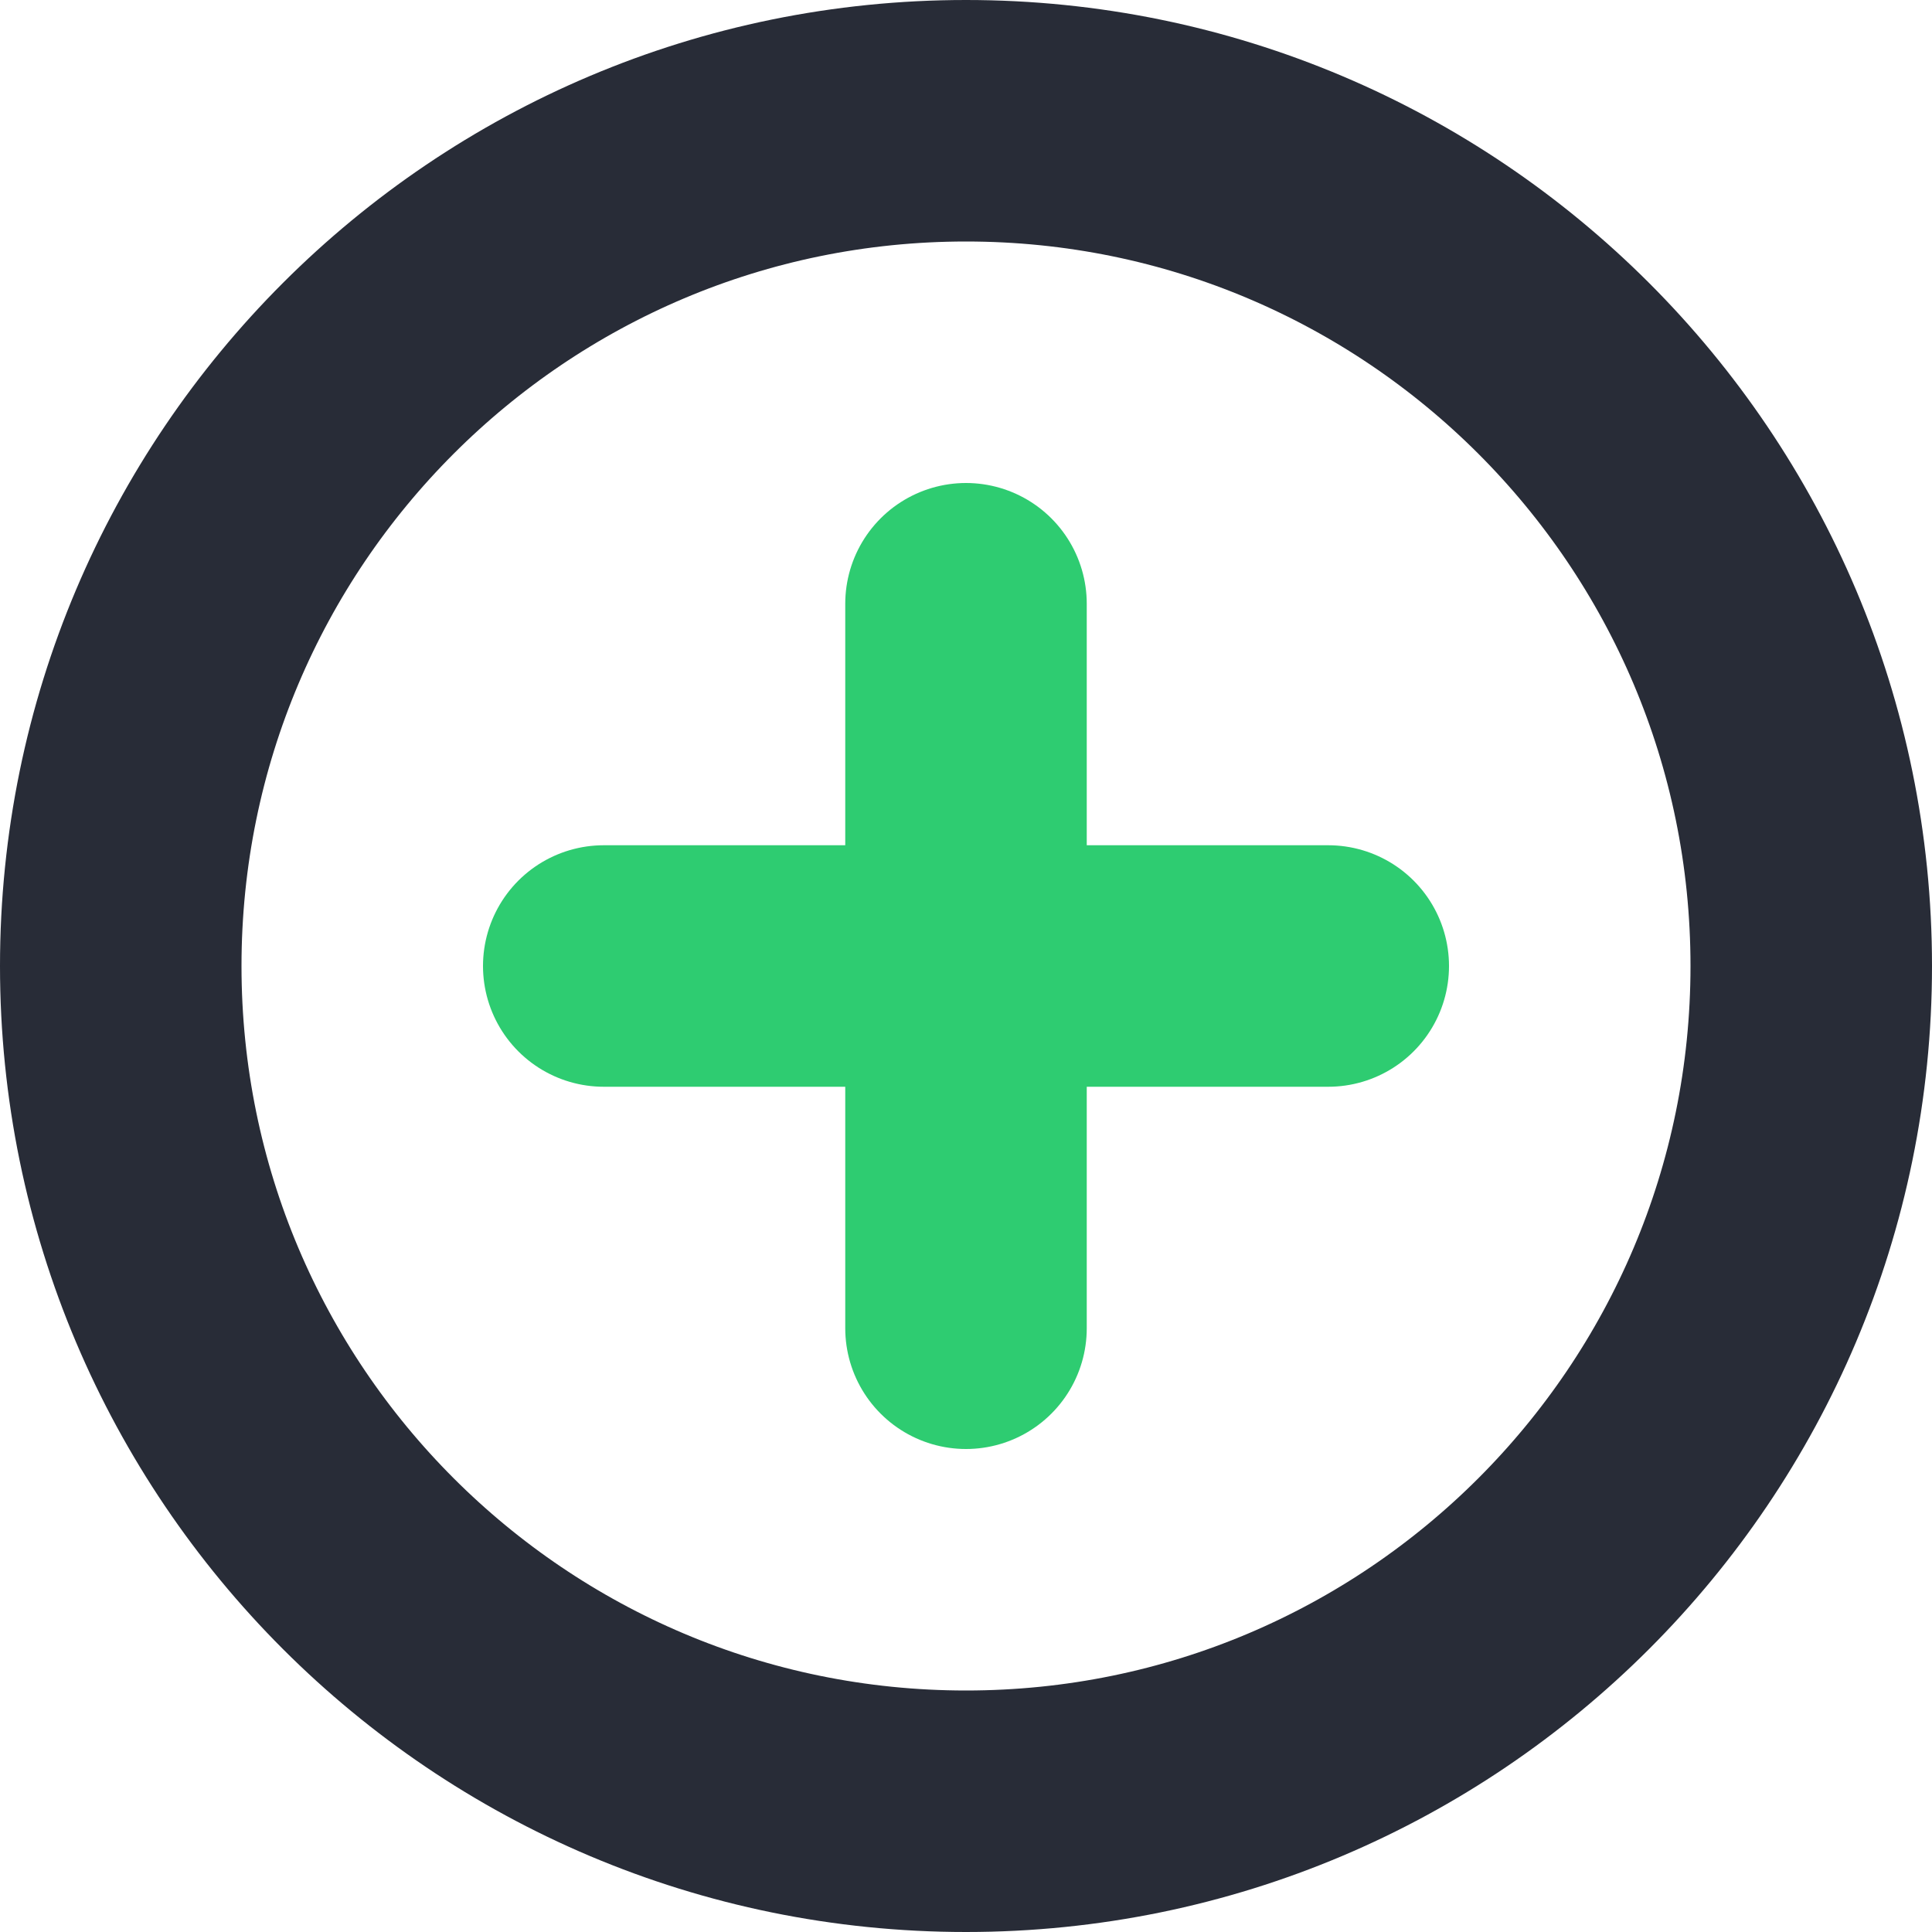
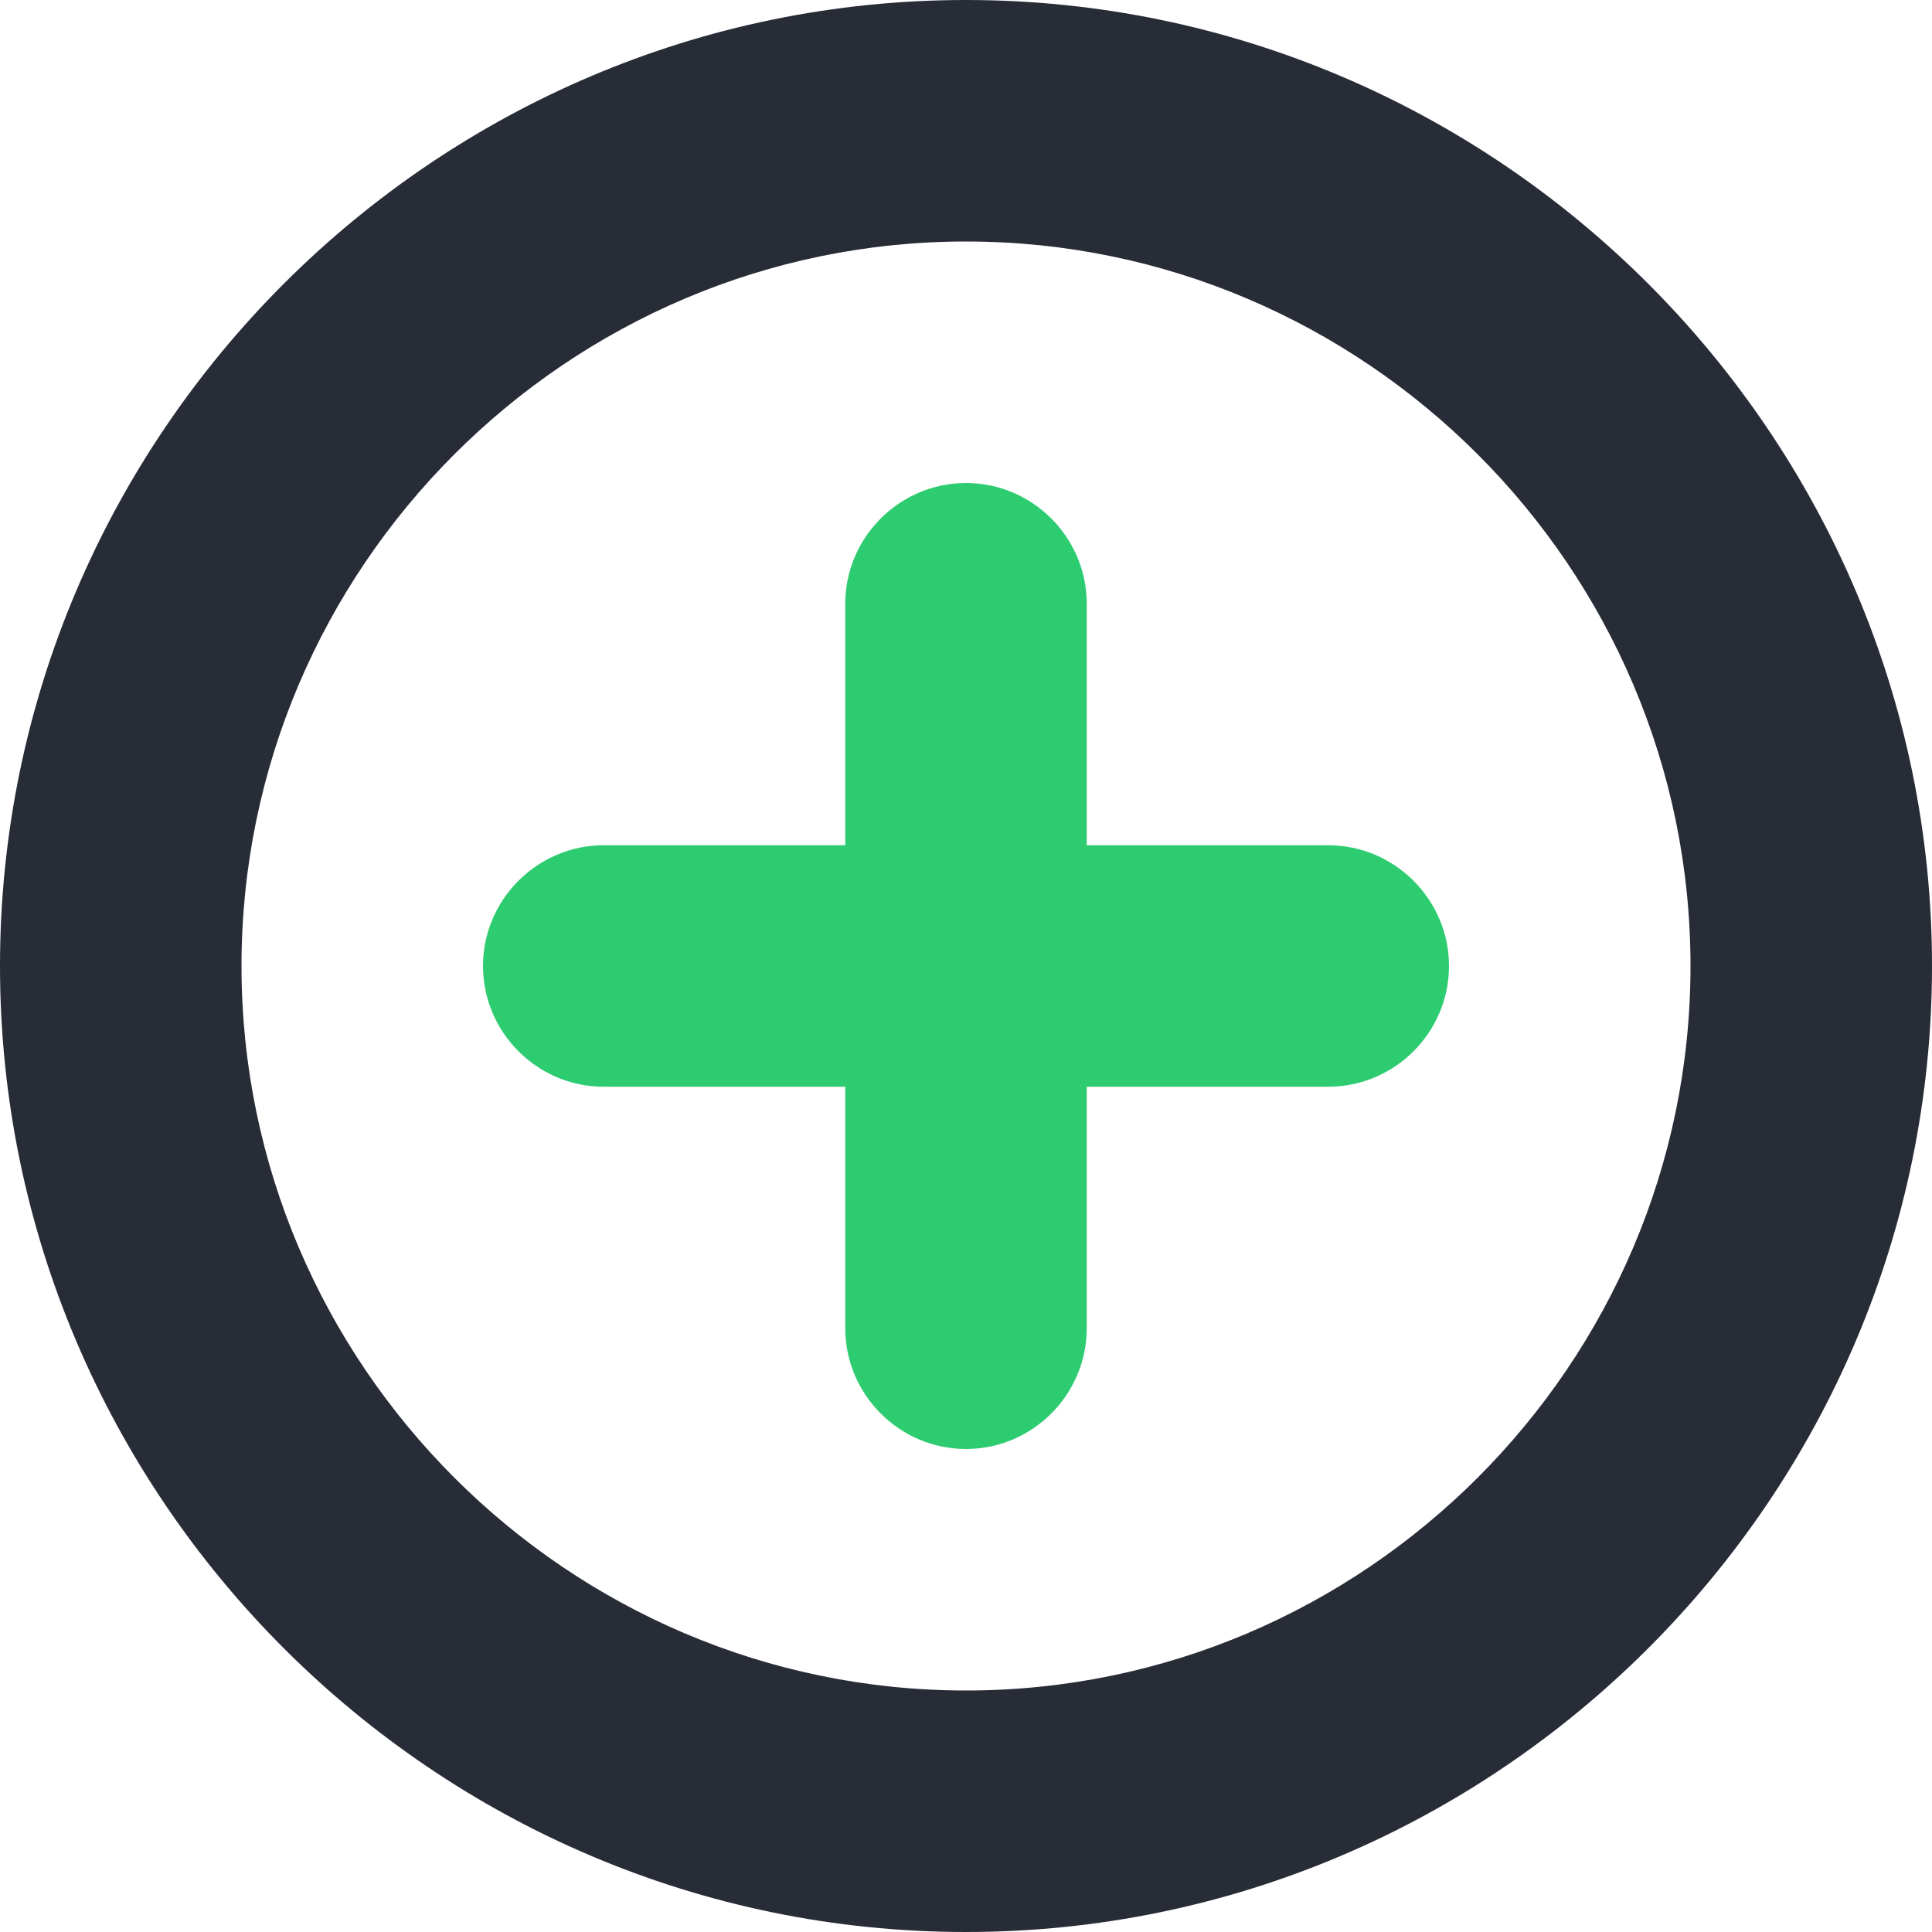
- <svg xmlns="http://www.w3.org/2000/svg" version="1.1" id="Layer_6" x="0px" y="0px" viewBox="-3 5 32 32" style="enable-background:new -3 5 32 32;" xml:space="preserve">
+ <svg xmlns="http://www.w3.org/2000/svg" version="1.1" id="Layer_6" x="0px" y="0px" viewBox="-41 30 32 32" style="enable-background:new -41 30 32 32;" xml:space="preserve">
  <style type="text/css">
- 	.st0{fill:none;stroke:#2ECC71;stroke-width:4;stroke-linecap:round;stroke-miterlimit:10;}
- 	.st1{fill:none;stroke:#282C37;stroke-width:4;stroke-linecap:round;stroke-miterlimit:10;}
+ 	.st0{fill:#2ECC71;}
+ 	.st1{fill:#282C37;}
</style>
-   <line class="st0" x1="13" y1="15" x2="13" y2="27" />
-   <line class="st0" x1="7" y1="21" x2="19" y2="21" />
-   <circle class="st1" cx="13" cy="21" r="14" />
+   <g>
+     <g>
+       <path class="st0" d="M-25,54c-1.1,0-2-0.9-2-2V40c0-1.1,0.9-2,2-2s2,0.9,2,2v12C-23,53.1-23.9,54-25,54z" />
+     </g>
+     <g>
+       <path class="st0" d="M-19,48h-12c-1.1,0-2-0.9-2-2s0.9-2,2-2h12c1.1,0,2,0.9,2,2S-17.9,48-19,48z" />
+     </g>
+     <g>
+       <path class="st1" d="M-25,62c-8.8,0-16-7.2-16-16s7.2-16,16-16s16,7.2,16,16S-16.2,62-25,62z M-25,34c-6.6,0-12,5.4-12,12    c0,6.6,5.4,12,12,12c6.6,0,12-5.4,12-12C-13,39.4-18.4,34-25,34z" />
+     </g>
+   </g>
</svg>
